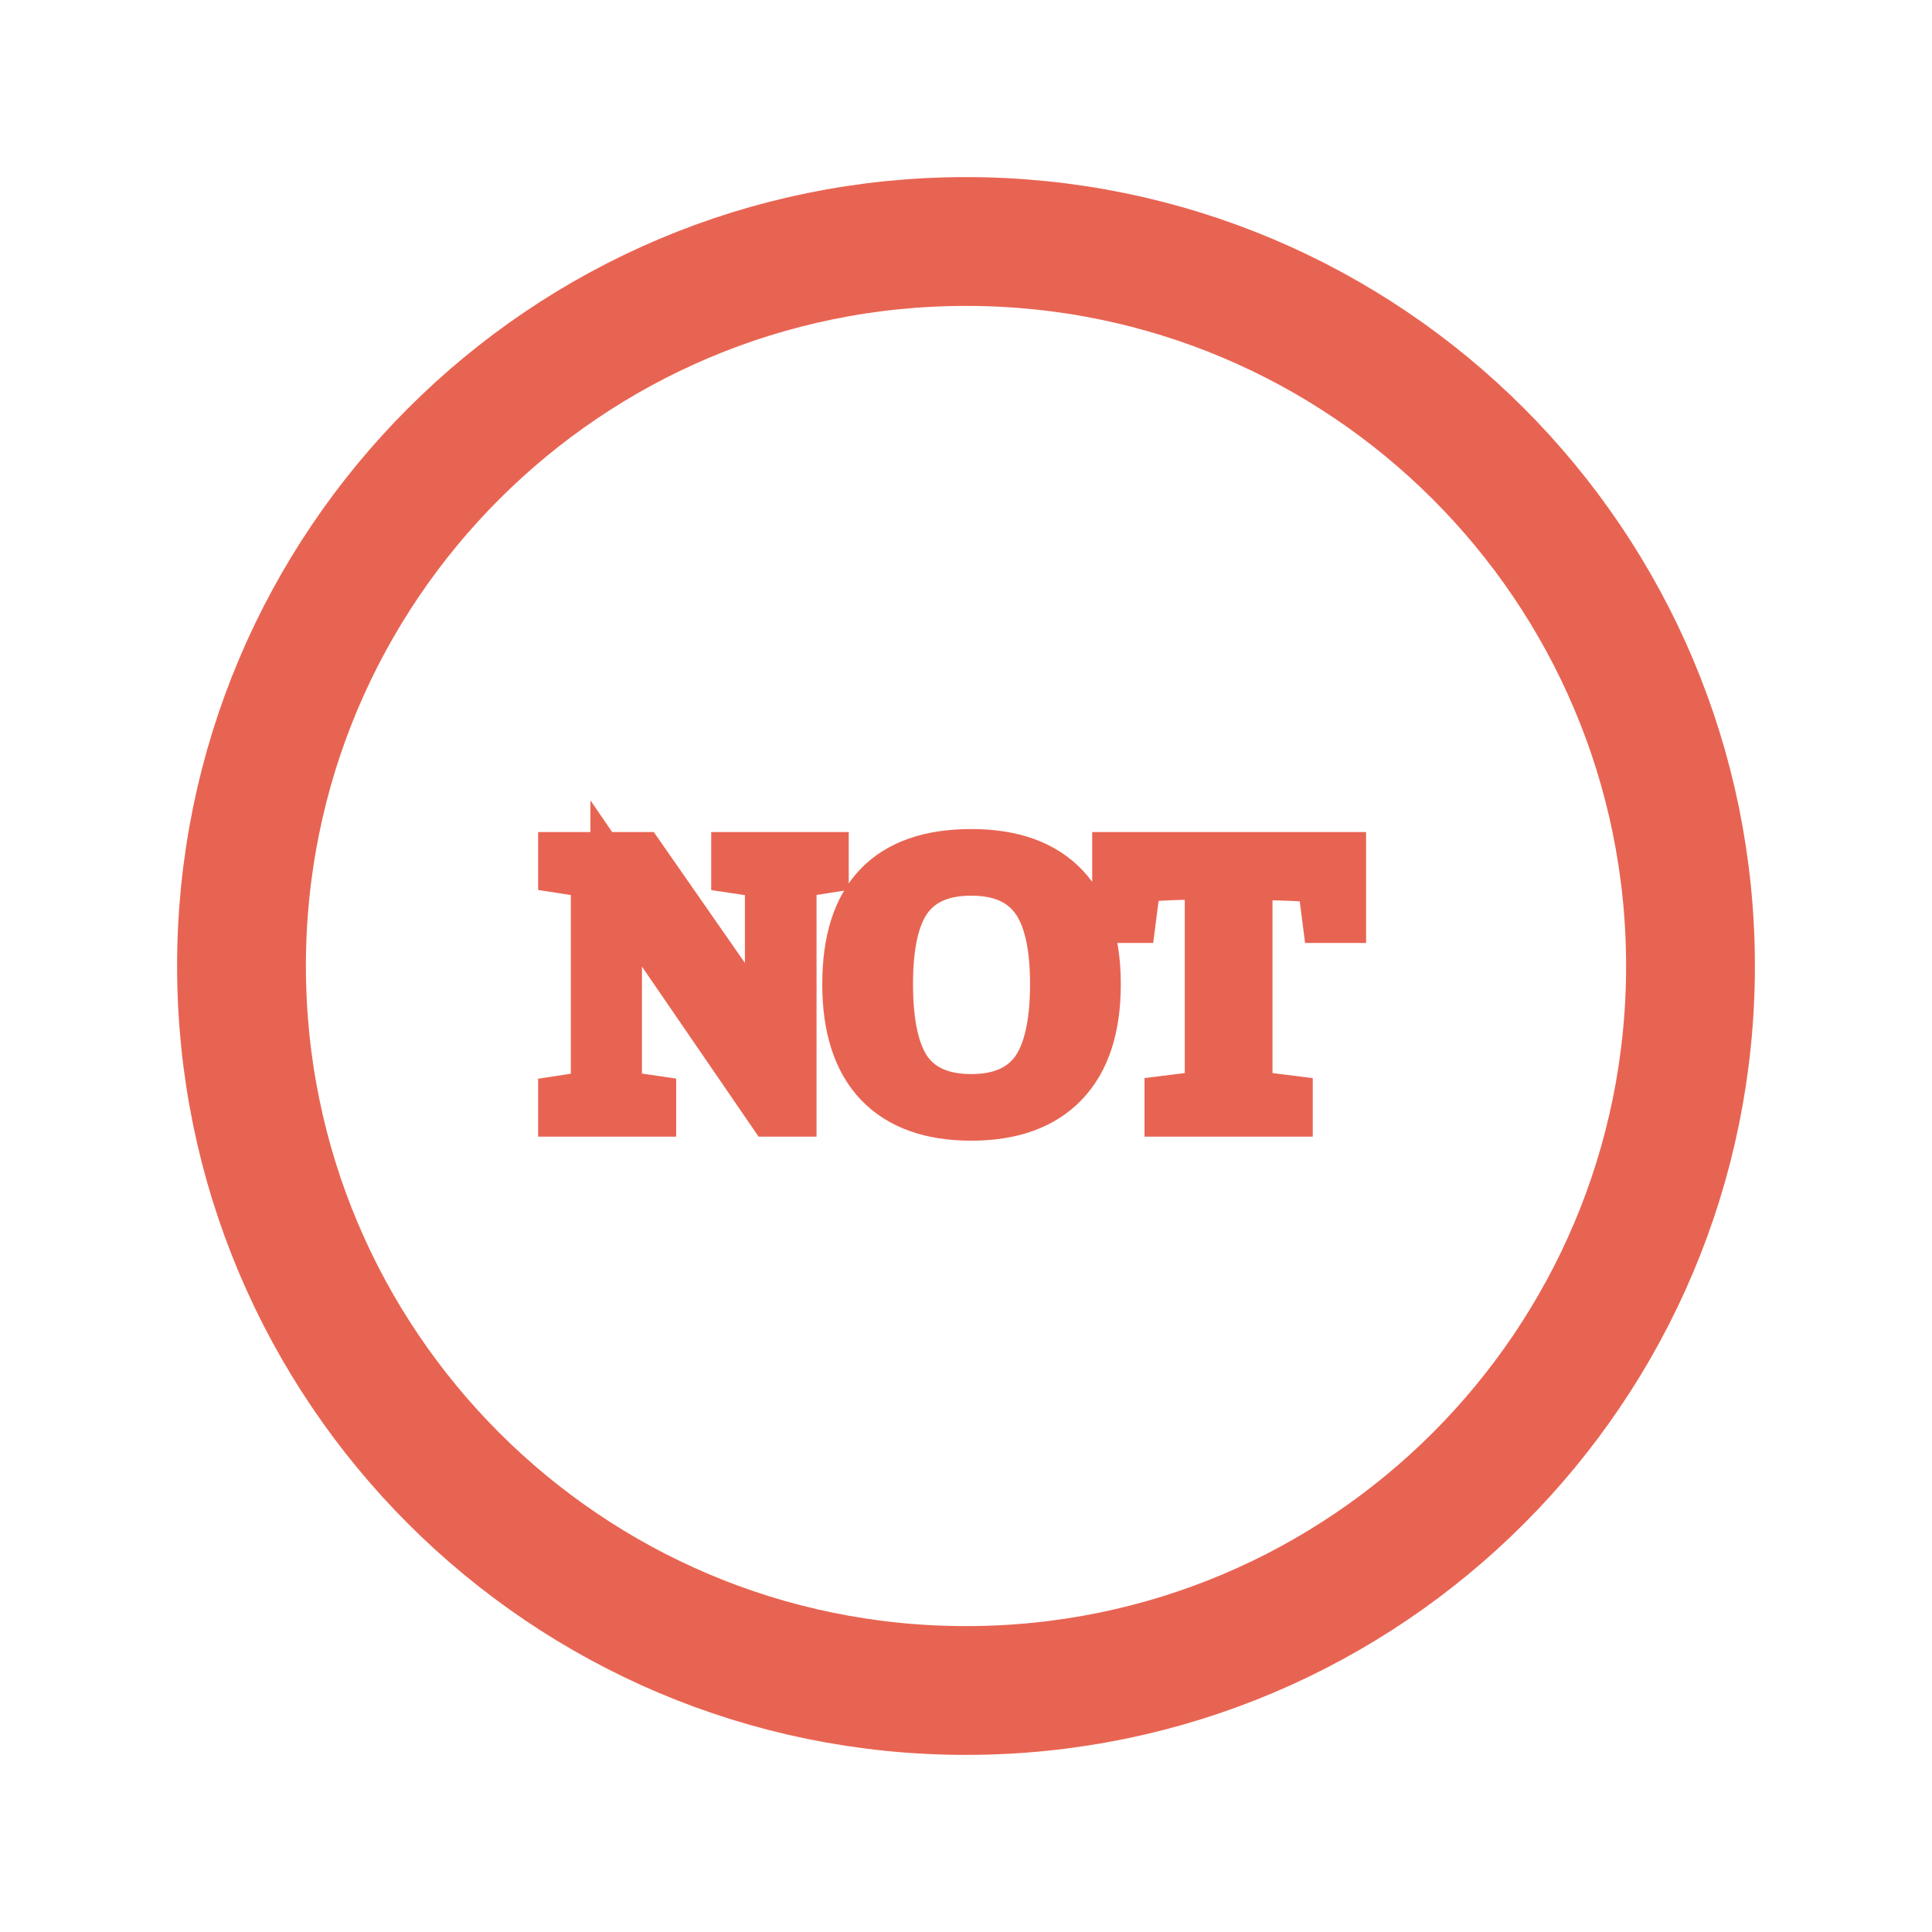
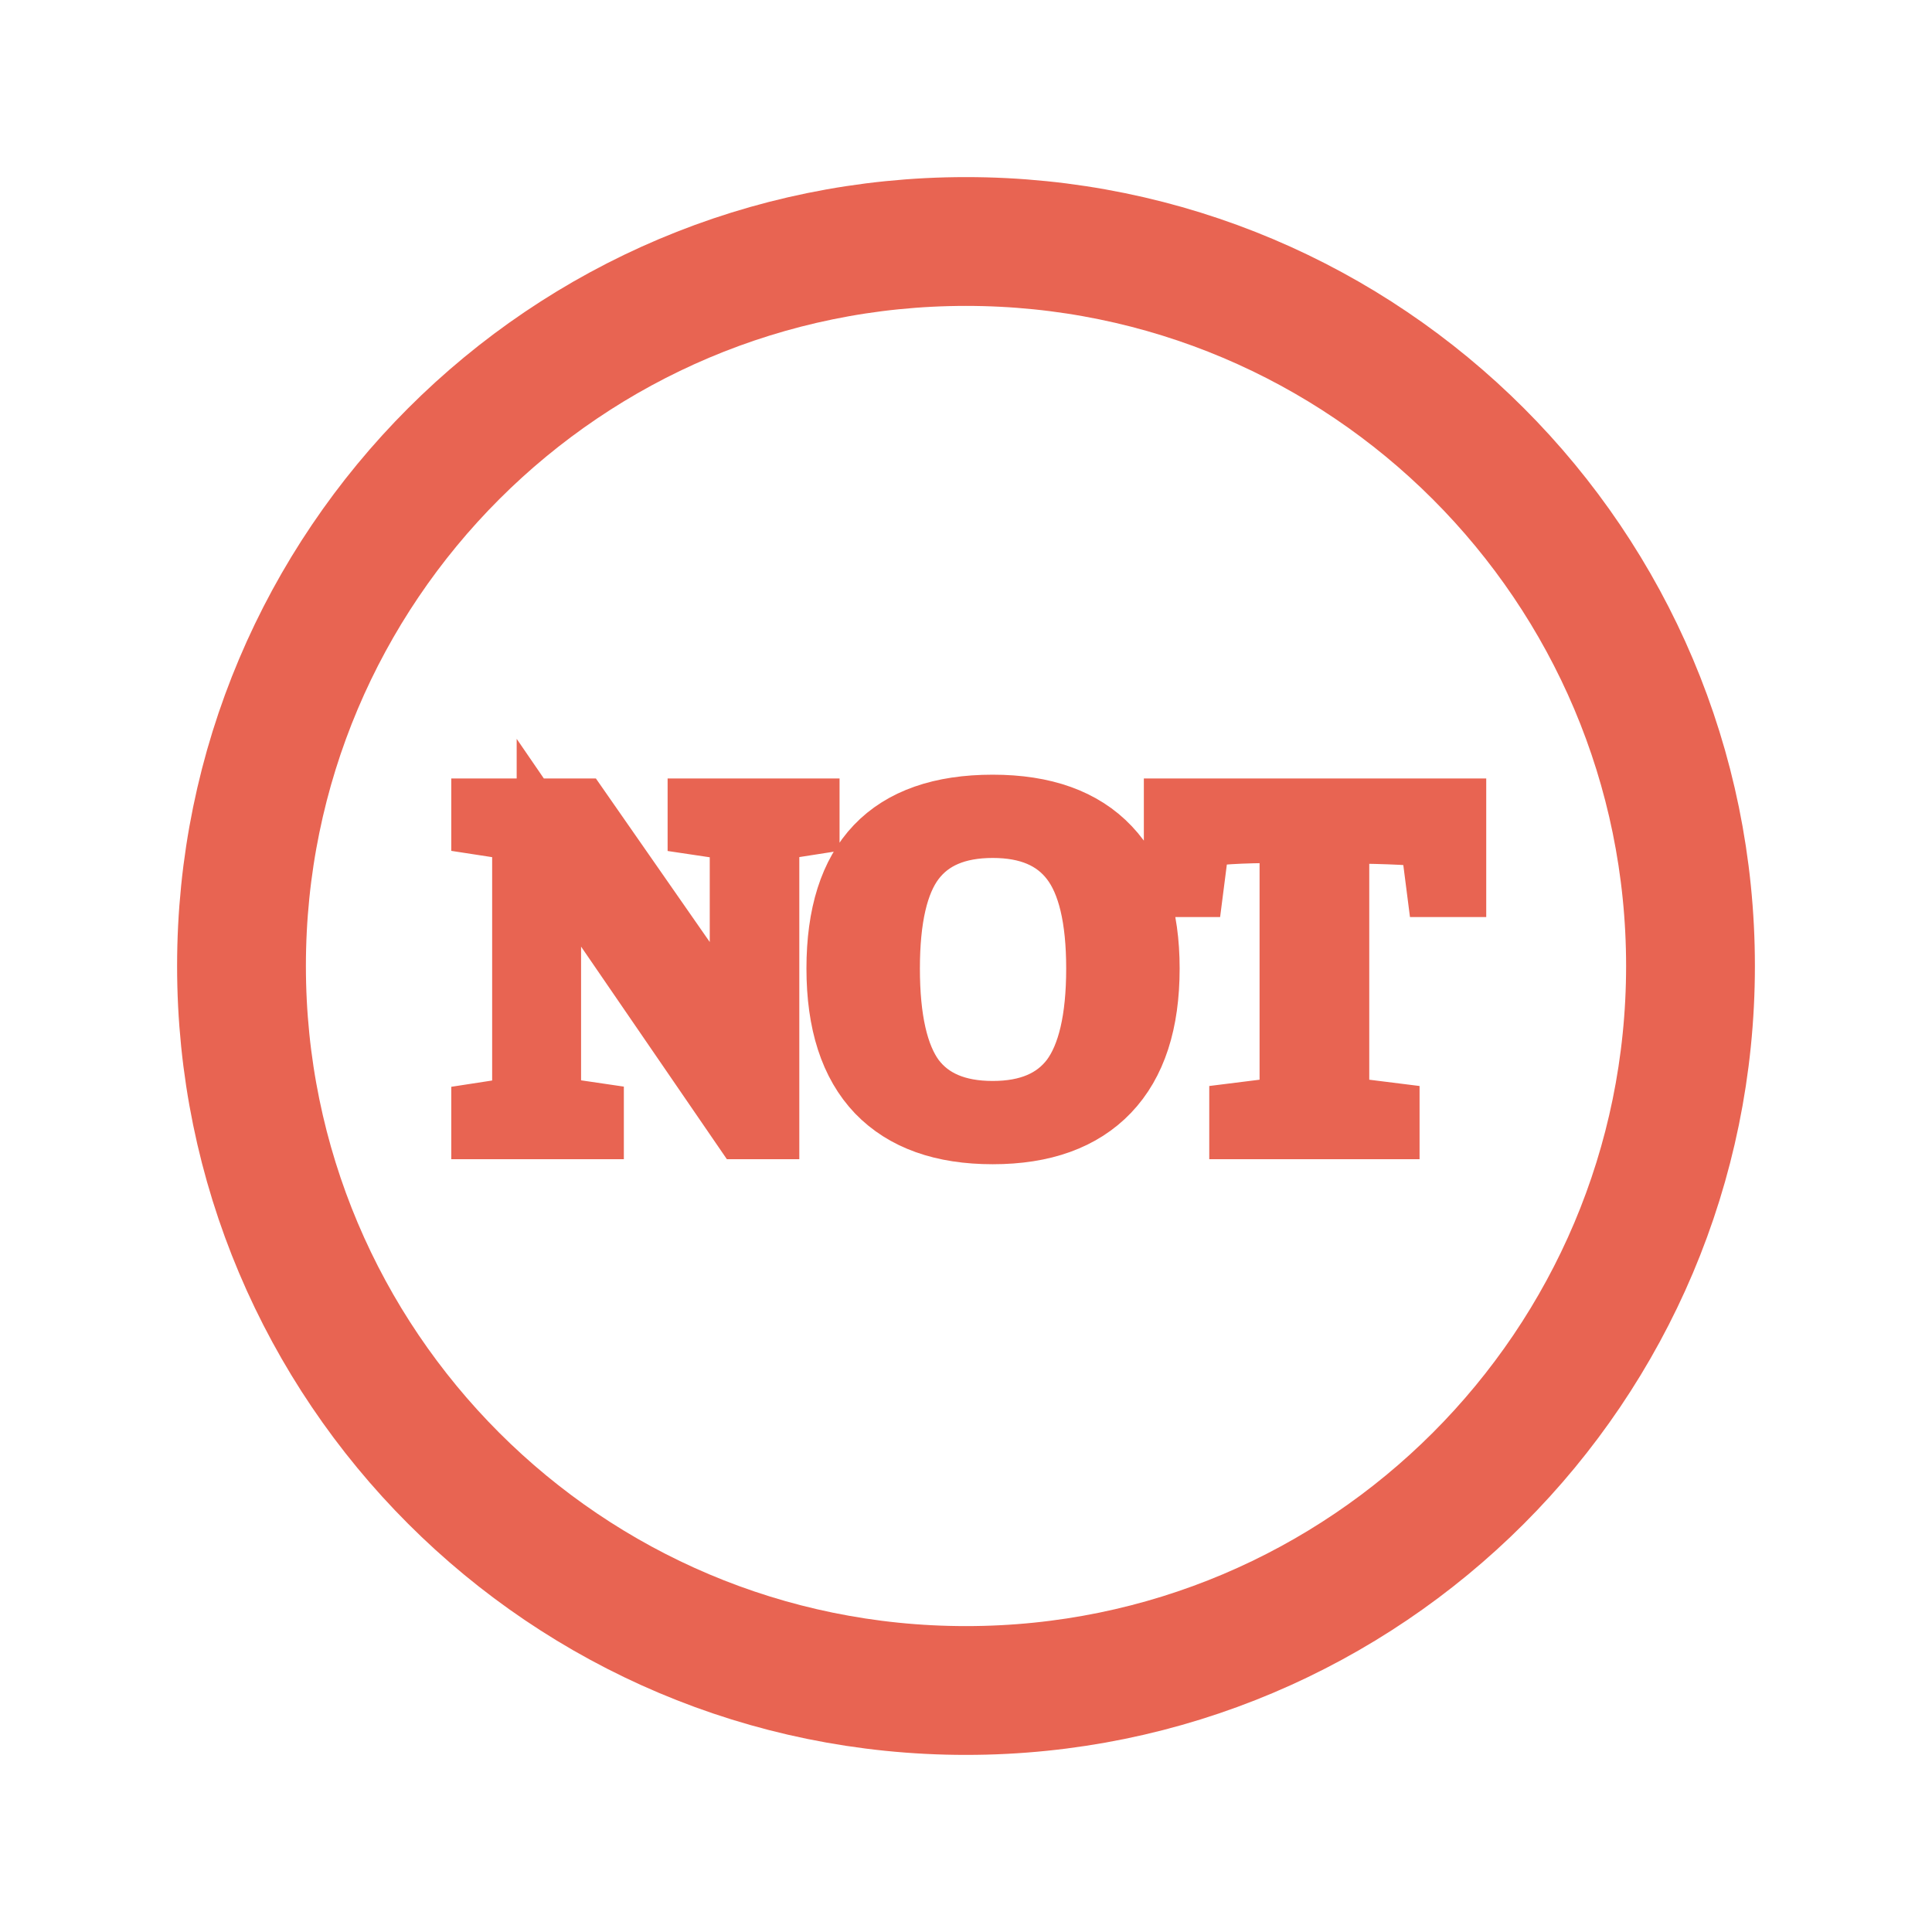
<svg xmlns="http://www.w3.org/2000/svg" width="24px" height="24px" viewBox="0 0 24 24" version="1.1">
  <g id="页面-1" stroke="none" stroke-width="1" fill="none" fill-rule="evenodd">
    <g id="策略项目管理" transform="translate(-1290, -485)" stroke="#E86452" stroke-width="1.6">
      <g id="流程控制" transform="translate(1268, 196)">
        <g id="icon备份-3" transform="translate(12, 289)">
          <g id="编组-16" transform="translate(10, 0)">
            <g id="编组" transform="translate(2, 2)">
              <g id="加" transform="translate(1, 1)">
                <circle id="椭圆形" cx="9" cy="9" r="9" />
-                 <text x="2" y="2" font-size="12" text-anchor="middle" transform="translate(8, 10) scale(0.4)">NOT</text>
+                 <text x="2" y="2" font-size="12" text-anchor="middle" transform="translate(8, 10) scale(0.5)">NOT</text>
              </g>
            </g>
          </g>
        </g>
      </g>
    </g>
  </g>
</svg>
